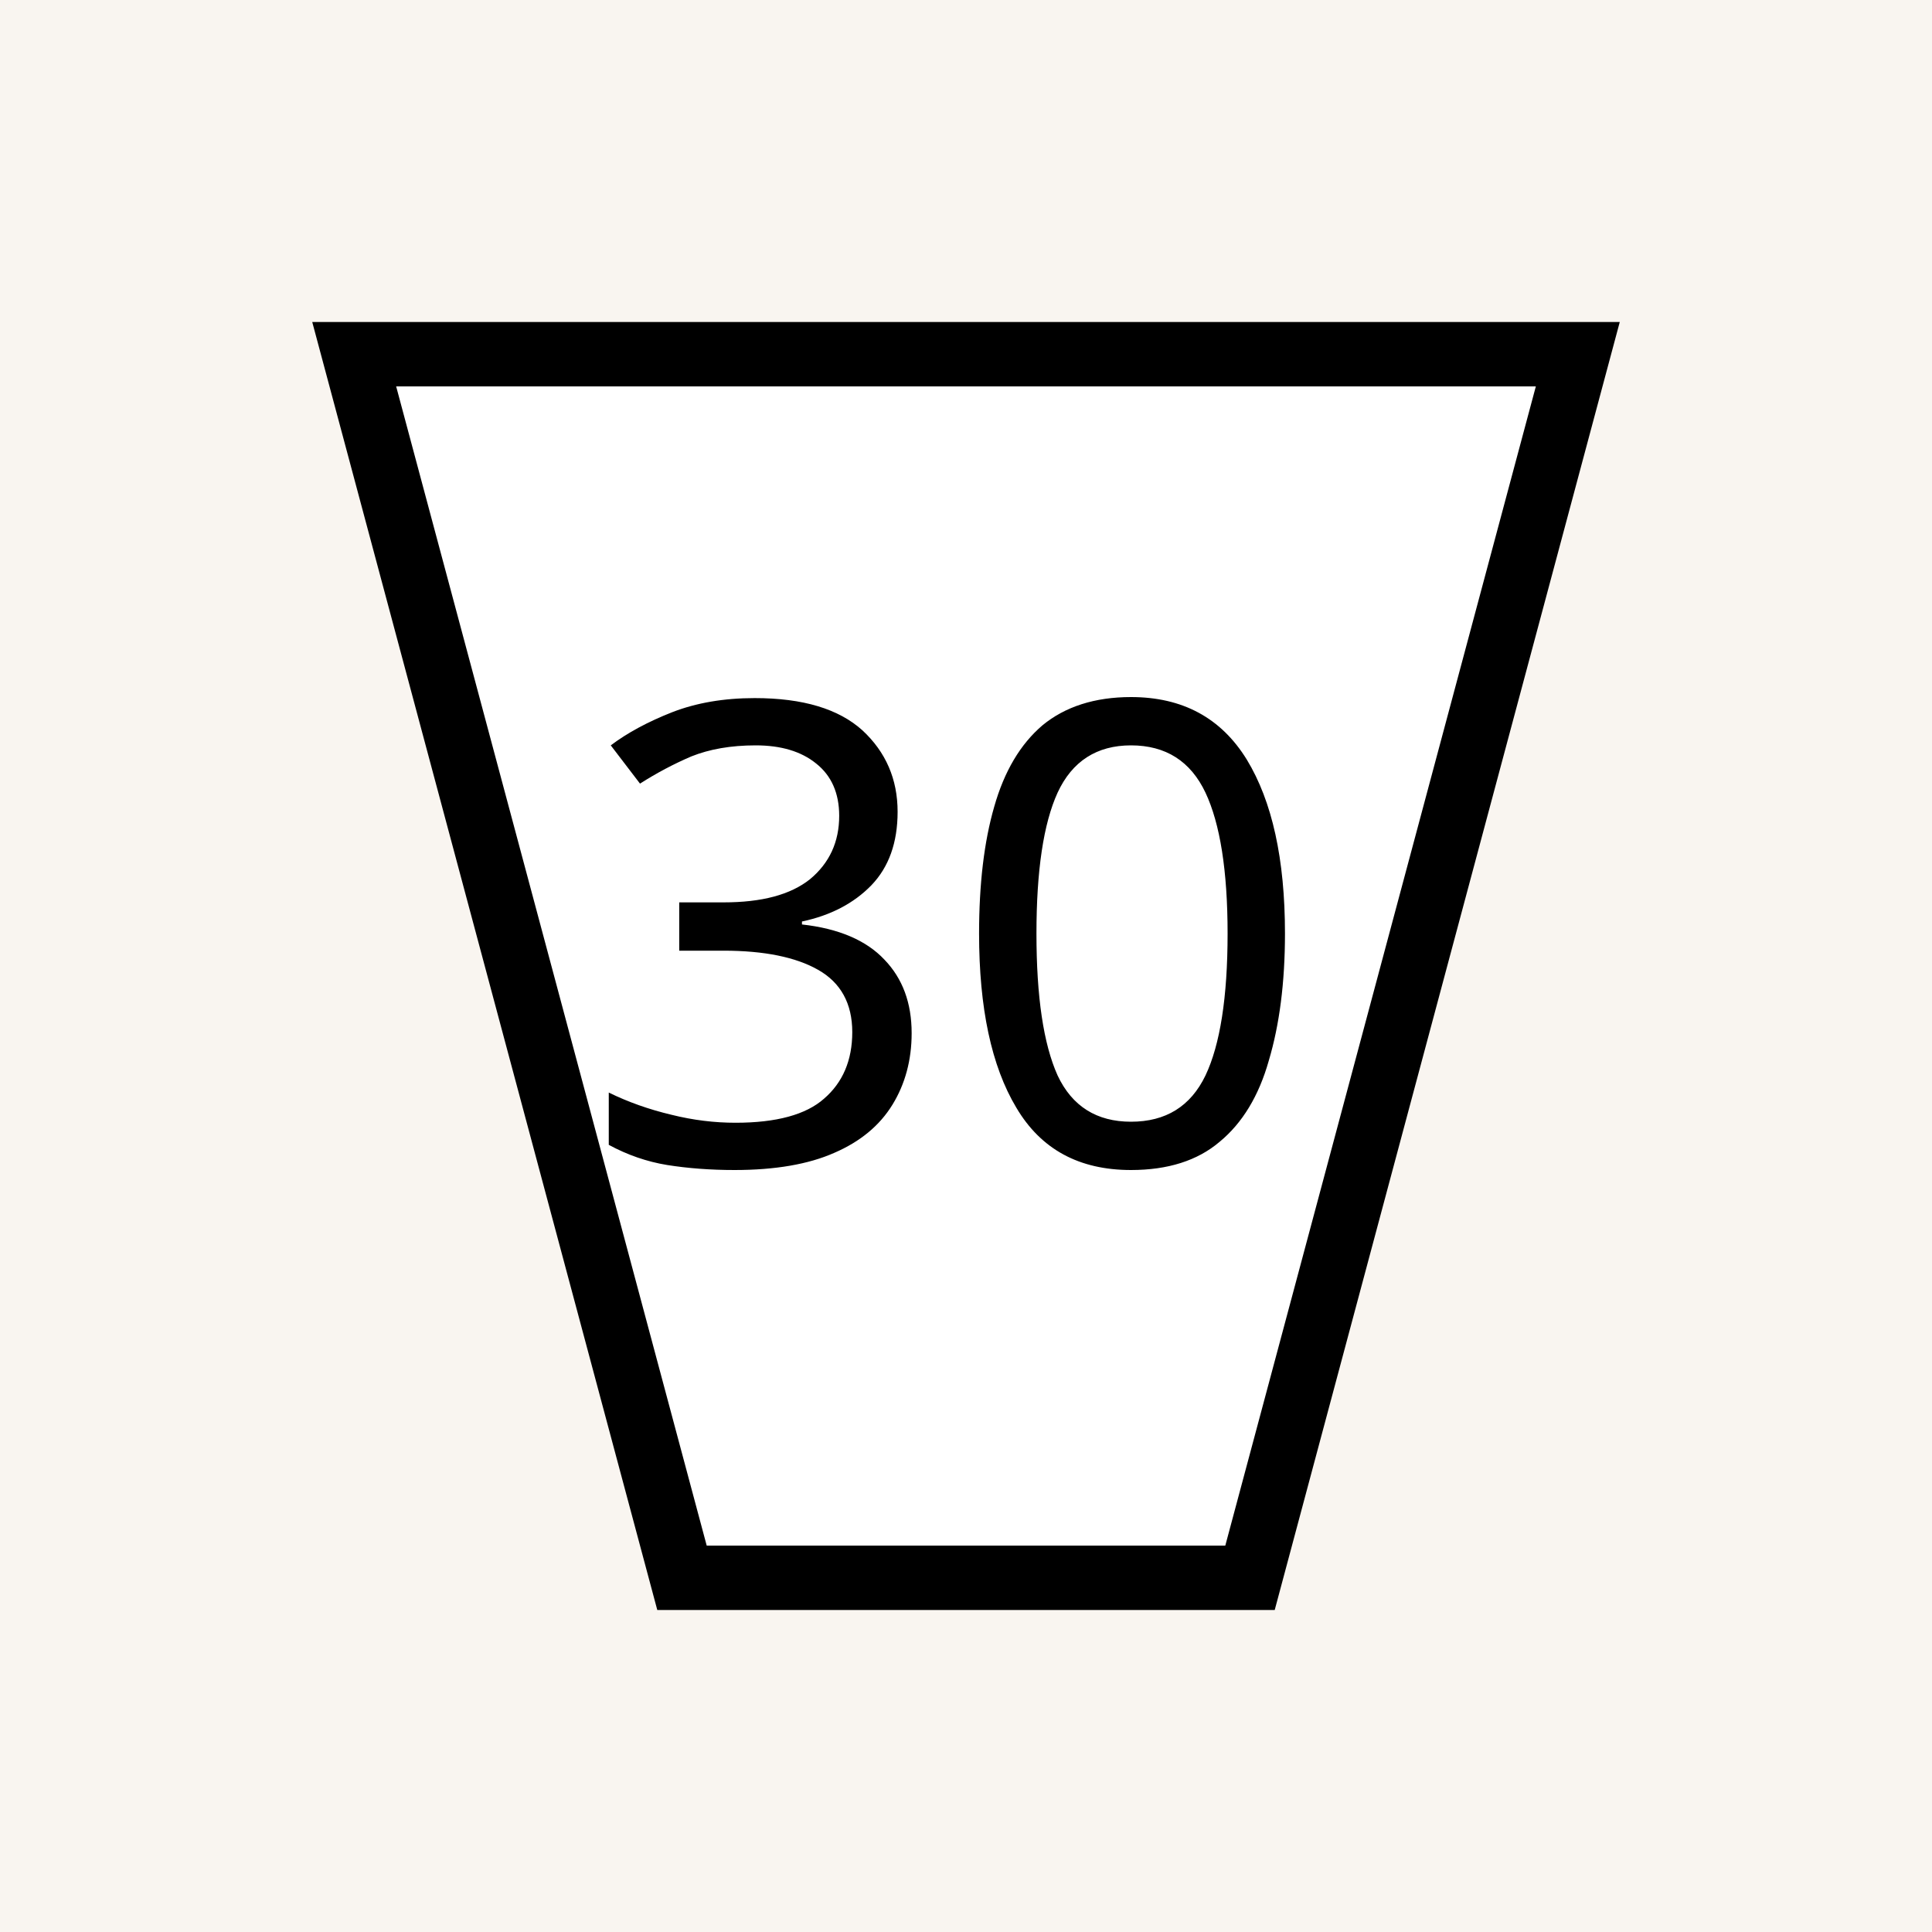
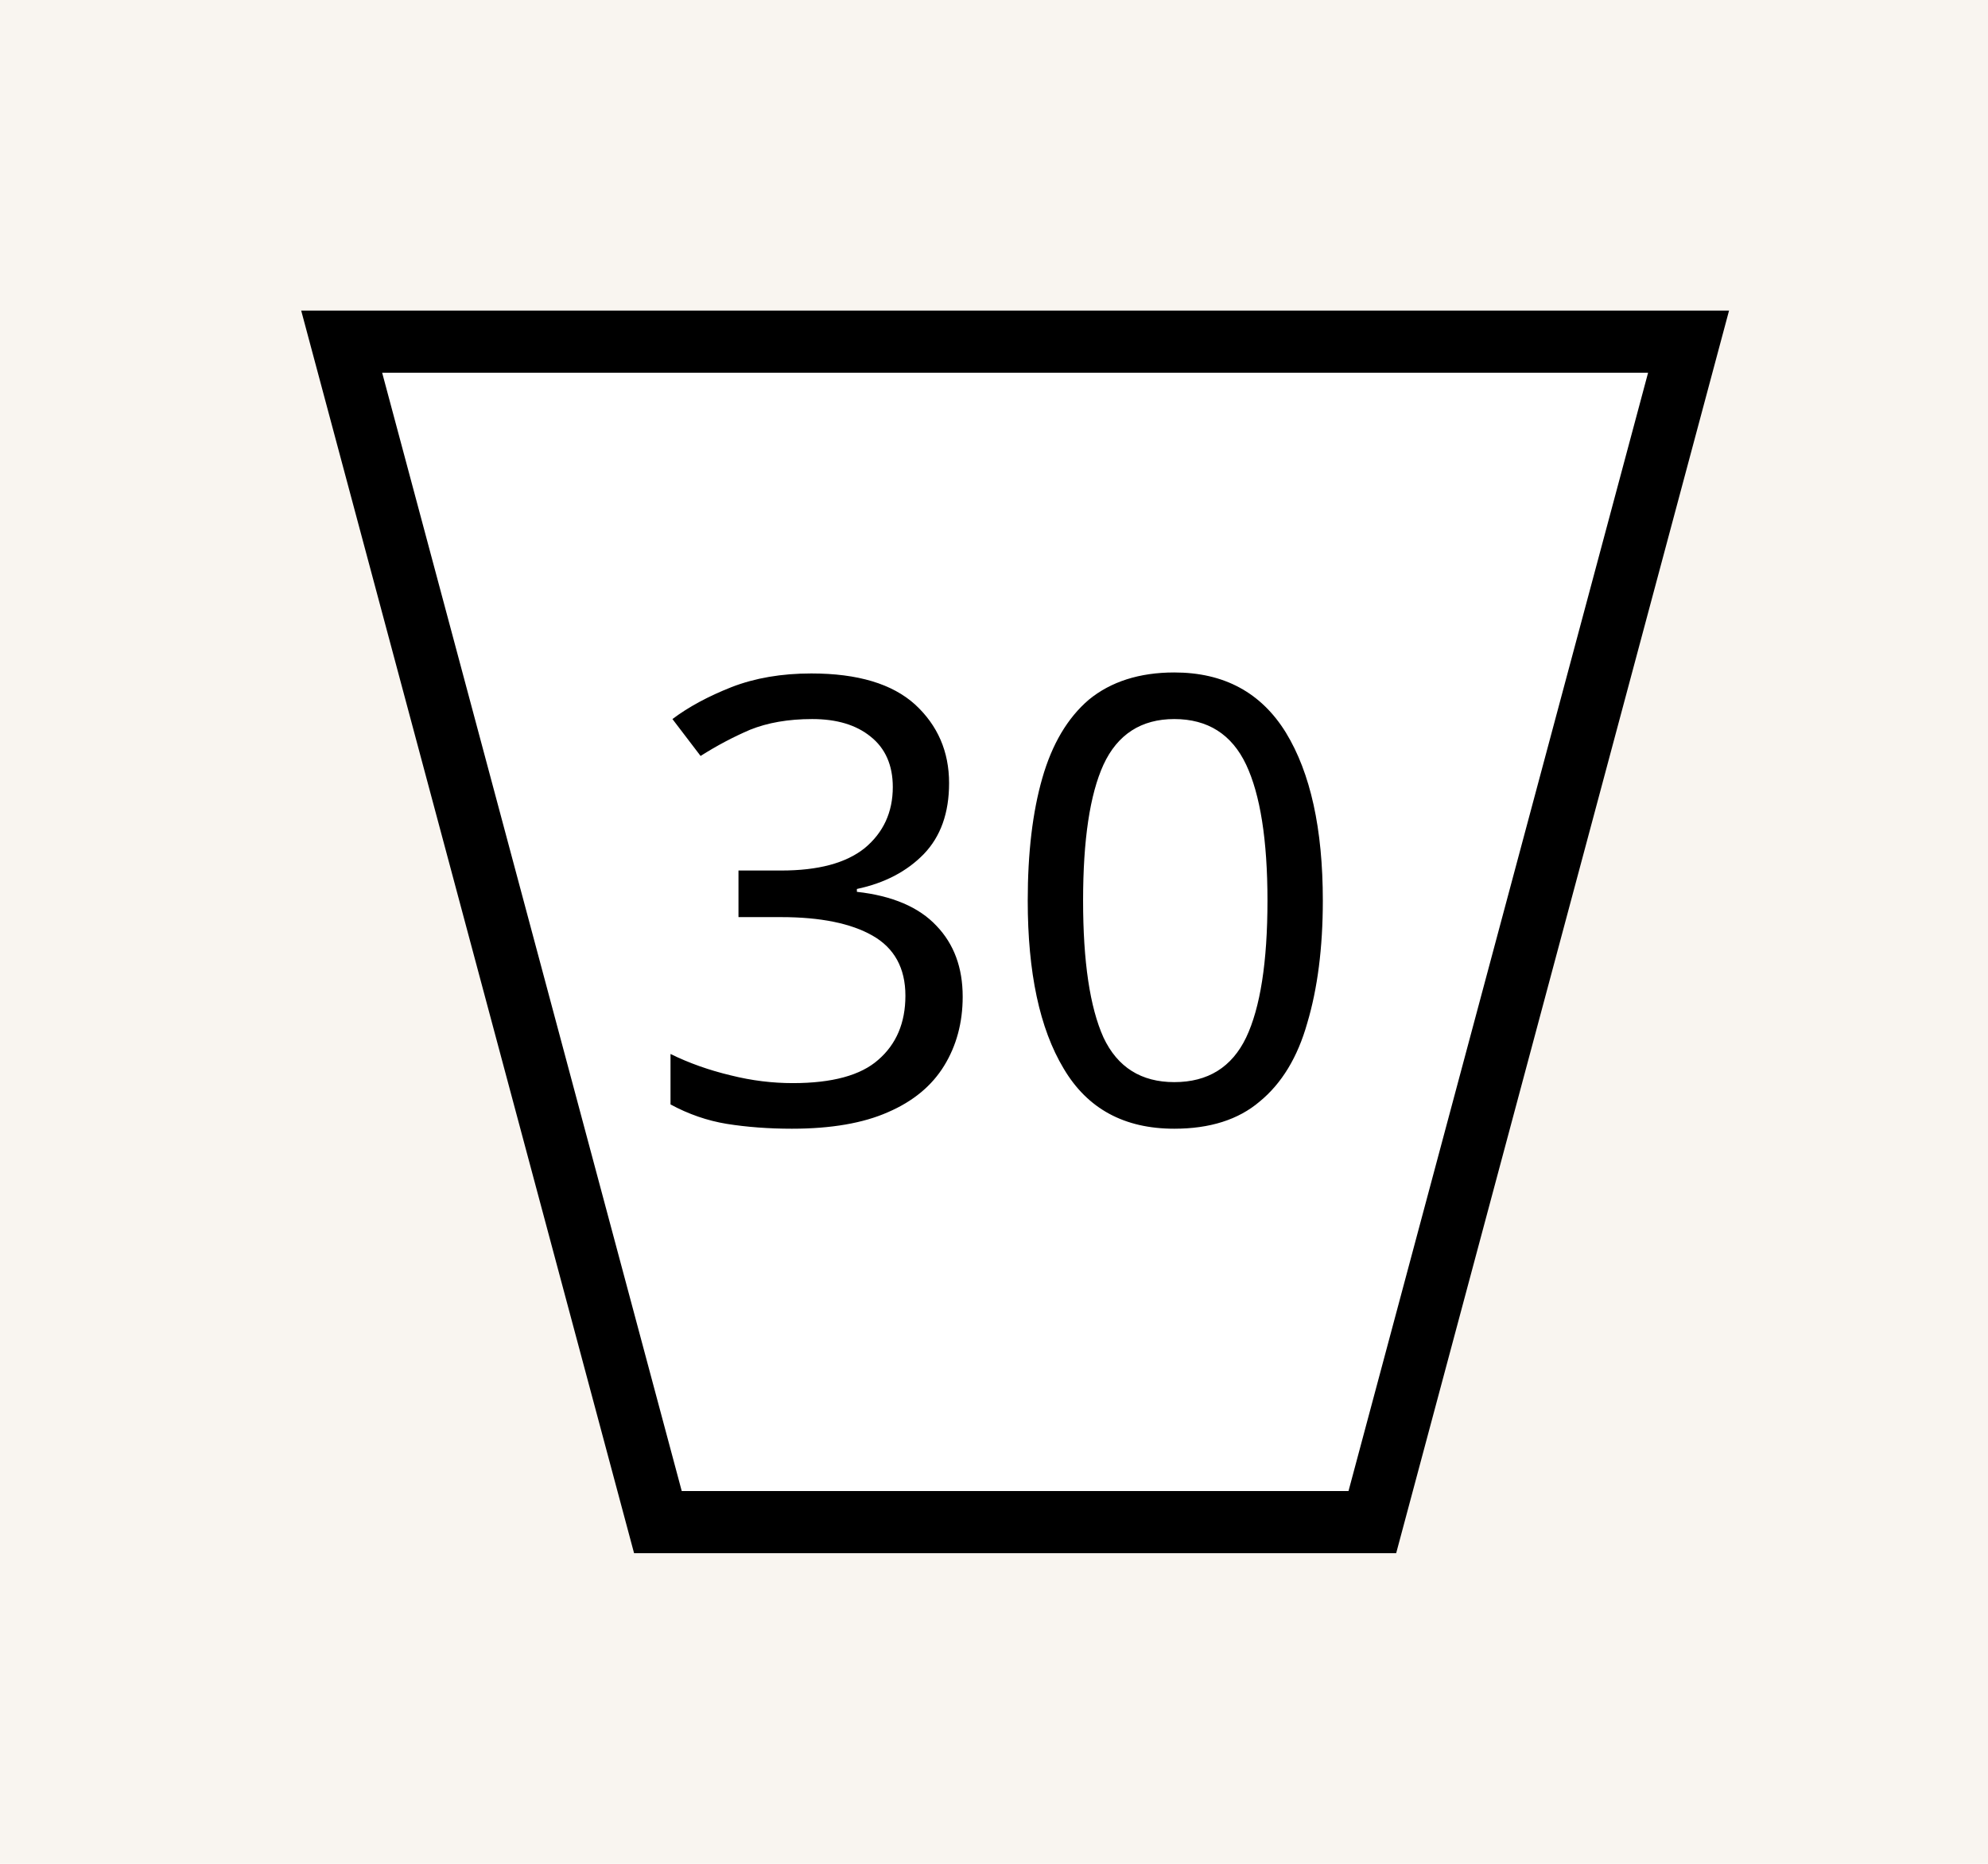
- <svg xmlns="http://www.w3.org/2000/svg" width="30pt" height="30pt" viewBox="0 0 30 30" version="1.1">
+ <svg xmlns="http://www.w3.org/2000/svg" width="32pt" height="30pt" viewBox="0 0 32 30" version="1.1">
  <g id="surface324">
-     <rect x="0" y="0" width="30" height="30" style="fill:hsl(30,44%,96%);stroke:none;" />
+     <rect x="0" y="0" width="32" height="30" style="fill:hsl(30,44%,96%);stroke:none;" />
    <g transform="translate(5,5)">
-       <path style="fill-rule:nonzero;fill:rgb(100%,100%,100%);fill-opacity:1;stroke-width:1;stroke-linecap:butt;stroke-linejoin:miter;stroke:rgb(0%,0%,0%);stroke-opacity:1;stroke-miterlimit:10;" d="M 19.5 0.5 L 14.41 19.5 L 5.59 19.5 L 0.5 0.5 Z M 19.5 0.5 " />
-       <path style=" stroke:none;fill-rule:nonzero;fill:rgb(0%,0%,0%);fill-opacity:1;" d="M 8.938 7.605 C 8.938 8.086 8.801 8.465 8.531 8.746 C 8.258 9.027 7.898 9.215 7.453 9.309 L 7.453 9.355 C 8.023 9.418 8.453 9.602 8.734 9.902 C 9.016 10.195 9.156 10.574 9.156 11.043 C 9.156 11.461 9.055 11.832 8.859 12.152 C 8.66 12.477 8.359 12.727 7.953 12.902 C 7.555 13.078 7.039 13.168 6.406 13.168 C 6.031 13.168 5.68 13.141 5.359 13.09 C 5.047 13.039 4.742 12.934 4.453 12.777 L 4.453 11.965 C 4.754 12.113 5.078 12.227 5.422 12.309 C 5.766 12.395 6.098 12.434 6.422 12.434 C 7.055 12.434 7.516 12.309 7.797 12.059 C 8.086 11.809 8.234 11.465 8.234 11.027 C 8.234 10.582 8.055 10.258 7.703 10.059 C 7.359 9.863 6.867 9.762 6.234 9.762 L 5.547 9.762 L 5.547 9.012 L 6.234 9.012 C 6.828 9.012 7.273 8.895 7.578 8.652 C 7.879 8.402 8.031 8.074 8.031 7.668 C 8.031 7.316 7.91 7.043 7.672 6.855 C 7.441 6.668 7.129 6.574 6.734 6.574 C 6.348 6.574 6.016 6.633 5.734 6.746 C 5.461 6.863 5.195 7.004 4.938 7.168 L 4.484 6.574 C 4.742 6.379 5.062 6.207 5.438 6.059 C 5.812 5.914 6.238 5.84 6.719 5.84 C 7.469 5.84 8.023 6.008 8.391 6.34 C 8.754 6.676 8.938 7.098 8.938 7.605 Z M 14.953 9.496 C 14.953 10.258 14.867 10.914 14.703 11.465 C 14.547 12.02 14.289 12.441 13.938 12.73 C 13.594 13.023 13.133 13.168 12.562 13.168 C 11.758 13.168 11.164 12.848 10.781 12.199 C 10.395 11.555 10.203 10.652 10.203 9.496 C 10.203 8.727 10.281 8.07 10.438 7.527 C 10.594 6.977 10.844 6.555 11.188 6.262 C 11.539 5.973 12 5.824 12.562 5.824 C 13.363 5.824 13.961 6.148 14.359 6.793 C 14.754 7.441 14.953 8.34 14.953 9.496 Z M 11.094 9.496 C 11.094 10.477 11.203 11.211 11.422 11.699 C 11.648 12.18 12.031 12.418 12.562 12.418 C 13.102 12.418 13.488 12.18 13.719 11.699 C 13.945 11.223 14.062 10.488 14.062 9.496 C 14.062 8.52 13.945 7.789 13.719 7.309 C 13.488 6.82 13.102 6.574 12.562 6.574 C 12.031 6.574 11.648 6.82 11.422 7.309 C 11.203 7.789 11.094 8.52 11.094 9.496 Z M 4 2.383 " />
+       <path style="fill-rule:nonzero;fill:rgb(100%,100%,100%);fill-opacity:1;stroke-width:1;stroke-linecap:butt;stroke-linejoin:miter;stroke:rgb(0%,0%,0%);stroke-opacity:1;stroke-miterlimit:10;" d="M 22.18 0.5 L 17.09 19.5 L 5.59 19.5 L 0.5 0.5 Z M 22.18 0.5 " />
+       <path style=" stroke:none;fill-rule:nonzero;fill:rgb(0%,0%,0%);fill-opacity:1;" d="M 10.277 7.605 C 10.277 8.086 10.141 8.465 9.871 8.746 C 9.598 9.027 9.238 9.215 8.793 9.309 L 8.793 9.355 C 9.363 9.418 9.793 9.602 10.074 9.902 C 10.355 10.195 10.496 10.574 10.496 11.043 C 10.496 11.461 10.395 11.832 10.199 12.152 C 10 12.477 9.699 12.727 9.293 12.902 C 8.895 13.078 8.379 13.168 7.746 13.168 C 7.371 13.168 7.02 13.141 6.699 13.09 C 6.387 13.039 6.082 12.934 5.793 12.777 L 5.793 11.965 C 6.094 12.113 6.418 12.227 6.762 12.309 C 7.105 12.395 7.438 12.434 7.762 12.434 C 8.395 12.434 8.855 12.309 9.137 12.059 C 9.426 11.809 9.574 11.465 9.574 11.027 C 9.574 10.582 9.395 10.258 9.043 10.059 C 8.699 9.863 8.207 9.762 7.574 9.762 L 6.887 9.762 L 6.887 9.012 L 7.574 9.012 C 8.168 9.012 8.613 8.895 8.918 8.652 C 9.219 8.402 9.371 8.074 9.371 7.668 C 9.371 7.316 9.25 7.043 9.012 6.855 C 8.781 6.668 8.469 6.574 8.074 6.574 C 7.688 6.574 7.355 6.633 7.074 6.746 C 6.801 6.863 6.535 7.004 6.277 7.168 L 5.824 6.574 C 6.082 6.379 6.402 6.207 6.777 6.059 C 7.152 5.914 7.578 5.84 8.059 5.84 C 8.809 5.84 9.363 6.008 9.73 6.34 C 10.094 6.676 10.277 7.098 10.277 7.605 Z M 16.293 9.496 C 16.293 10.258 16.207 10.914 16.043 11.465 C 15.887 12.02 15.629 12.441 15.277 12.73 C 14.934 13.023 14.473 13.168 13.902 13.168 C 13.098 13.168 12.504 12.848 12.121 12.199 C 11.734 11.555 11.543 10.652 11.543 9.496 C 11.543 8.727 11.621 8.07 11.777 7.527 C 11.934 6.977 12.184 6.555 12.527 6.262 C 12.879 5.973 13.34 5.824 13.902 5.824 C 14.703 5.824 15.301 6.148 15.699 6.793 C 16.094 7.441 16.293 8.34 16.293 9.496 Z M 12.434 9.496 C 12.434 10.477 12.543 11.211 12.762 11.699 C 12.988 12.18 13.371 12.418 13.902 12.418 C 14.441 12.418 14.828 12.18 15.059 11.699 C 15.285 11.223 15.402 10.488 15.402 9.496 C 15.402 8.52 15.285 7.789 15.059 7.309 C 14.828 6.82 14.441 6.574 13.902 6.574 C 13.371 6.574 12.988 6.82 12.762 7.309 C 12.543 7.789 12.434 8.52 12.434 9.496 Z M 5.34 2.383 " />
    </g>
  </g>
</svg>
